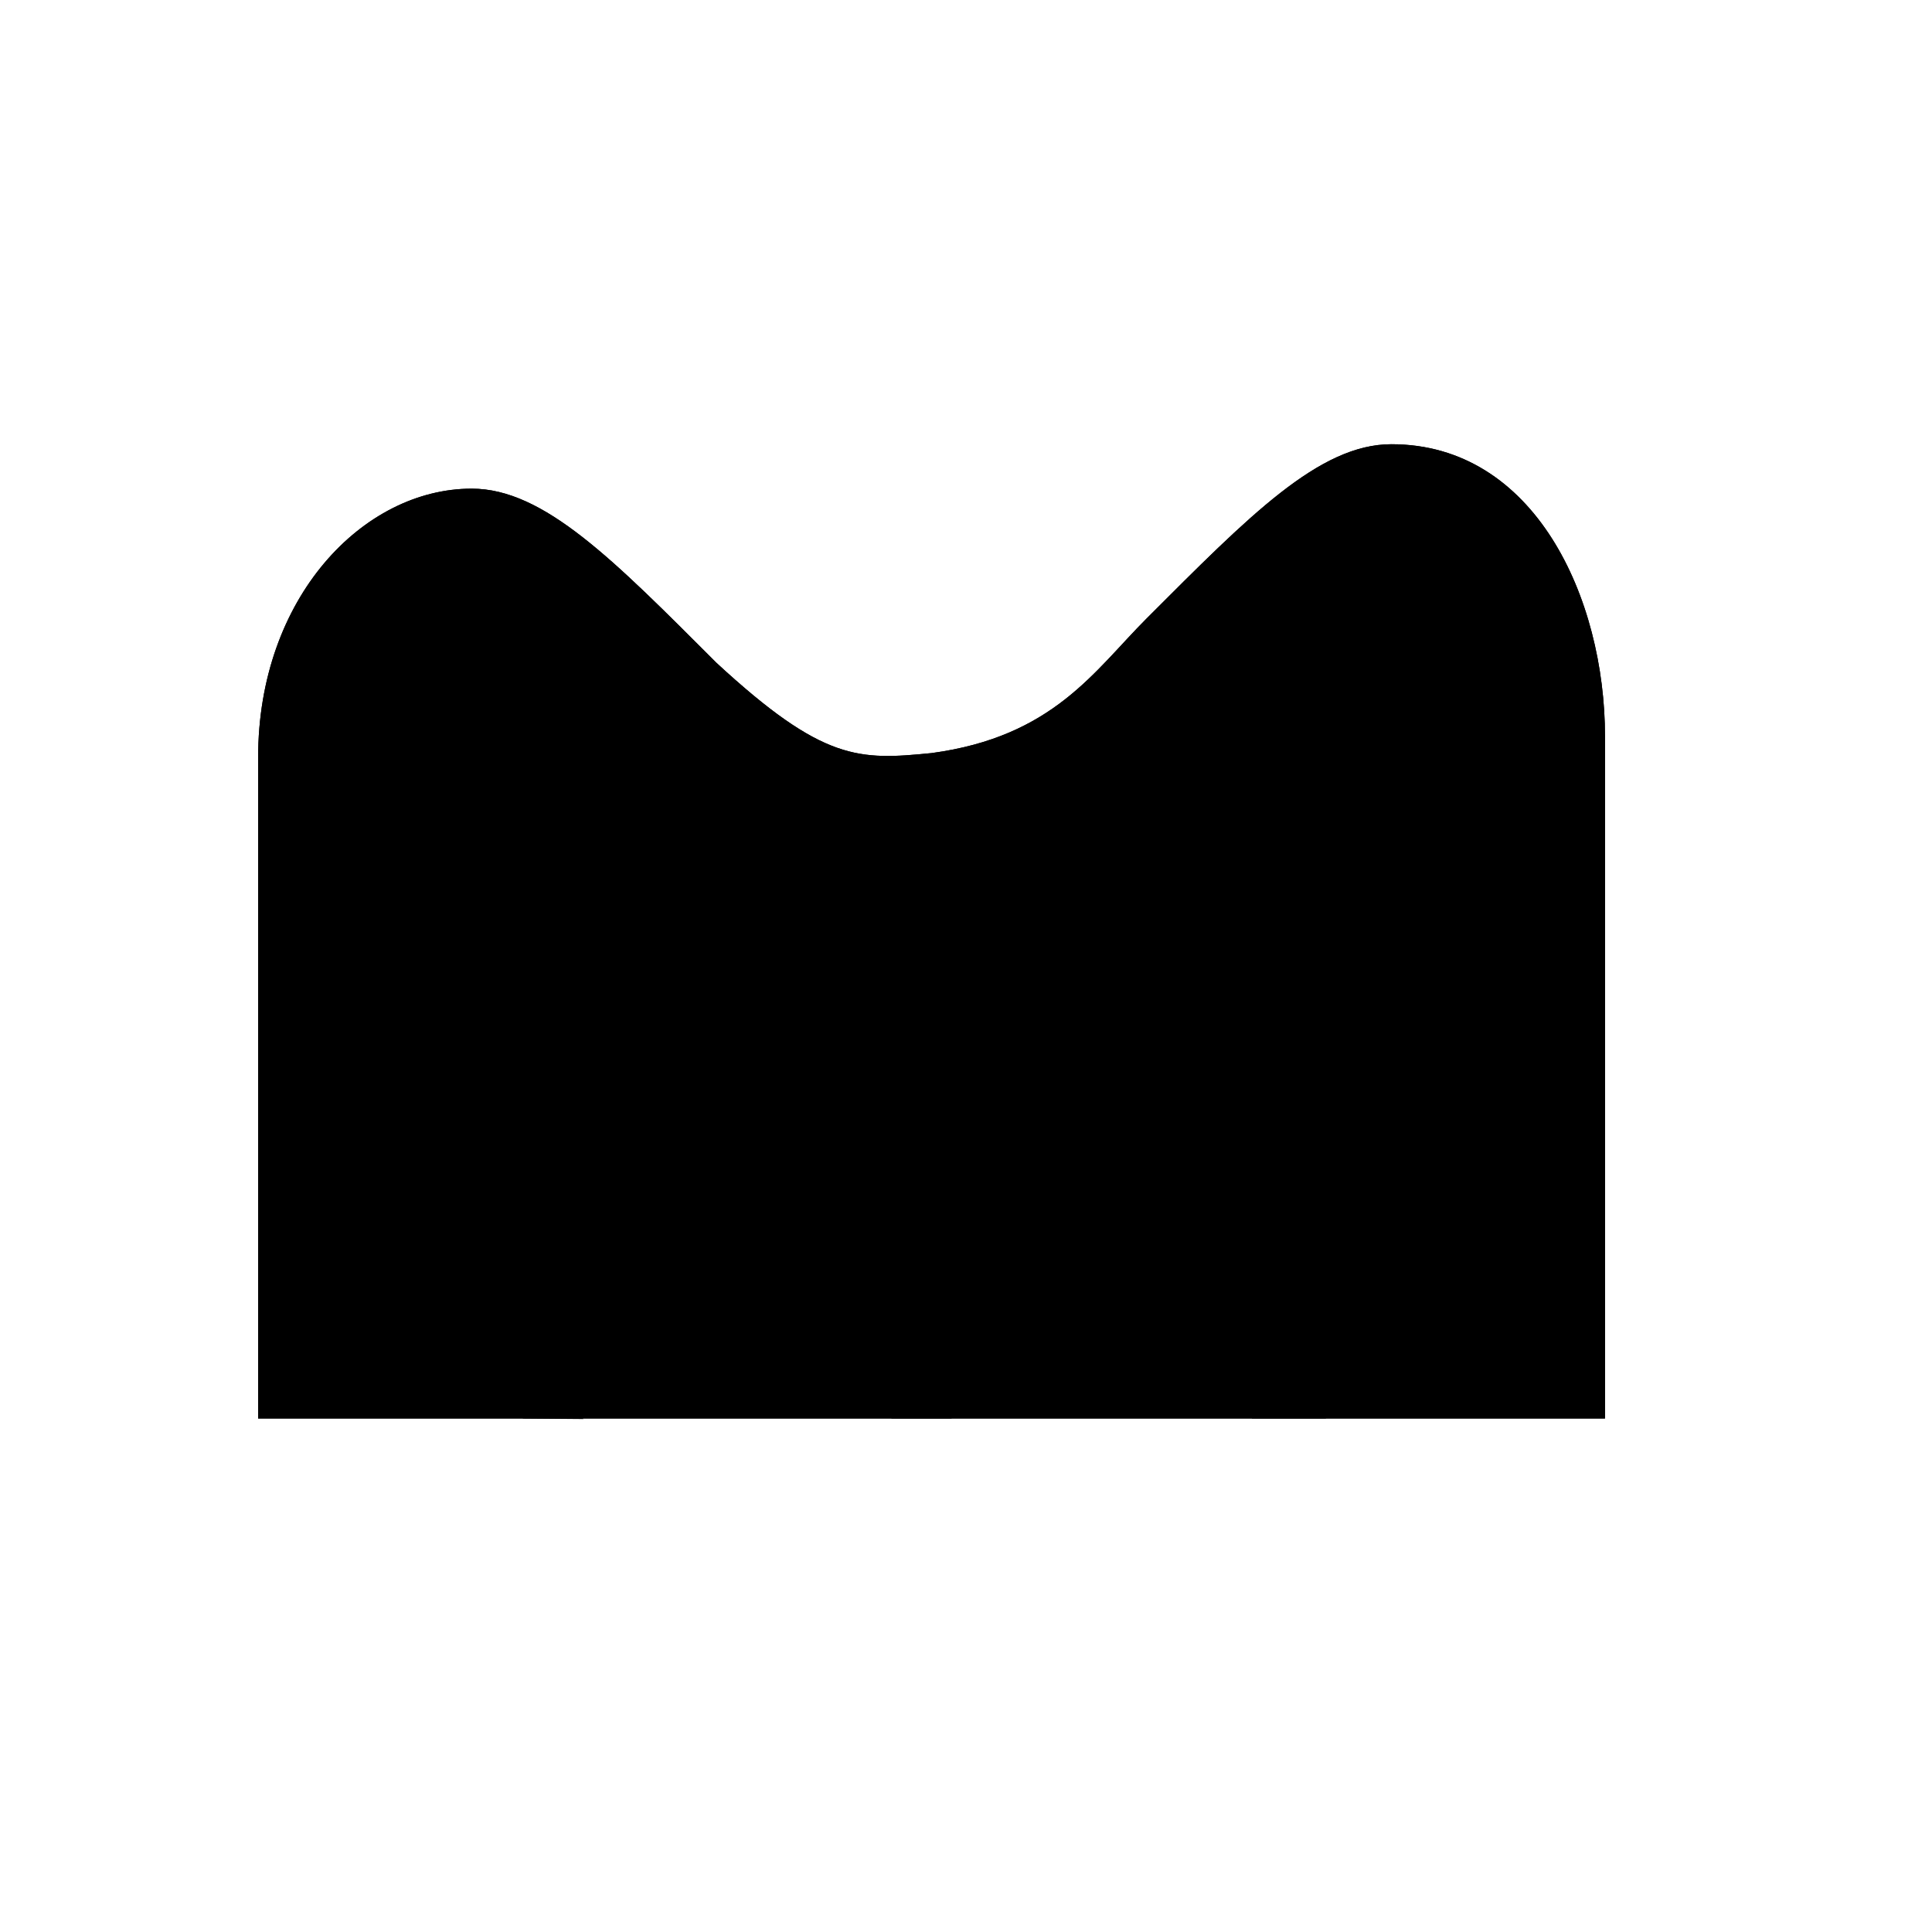
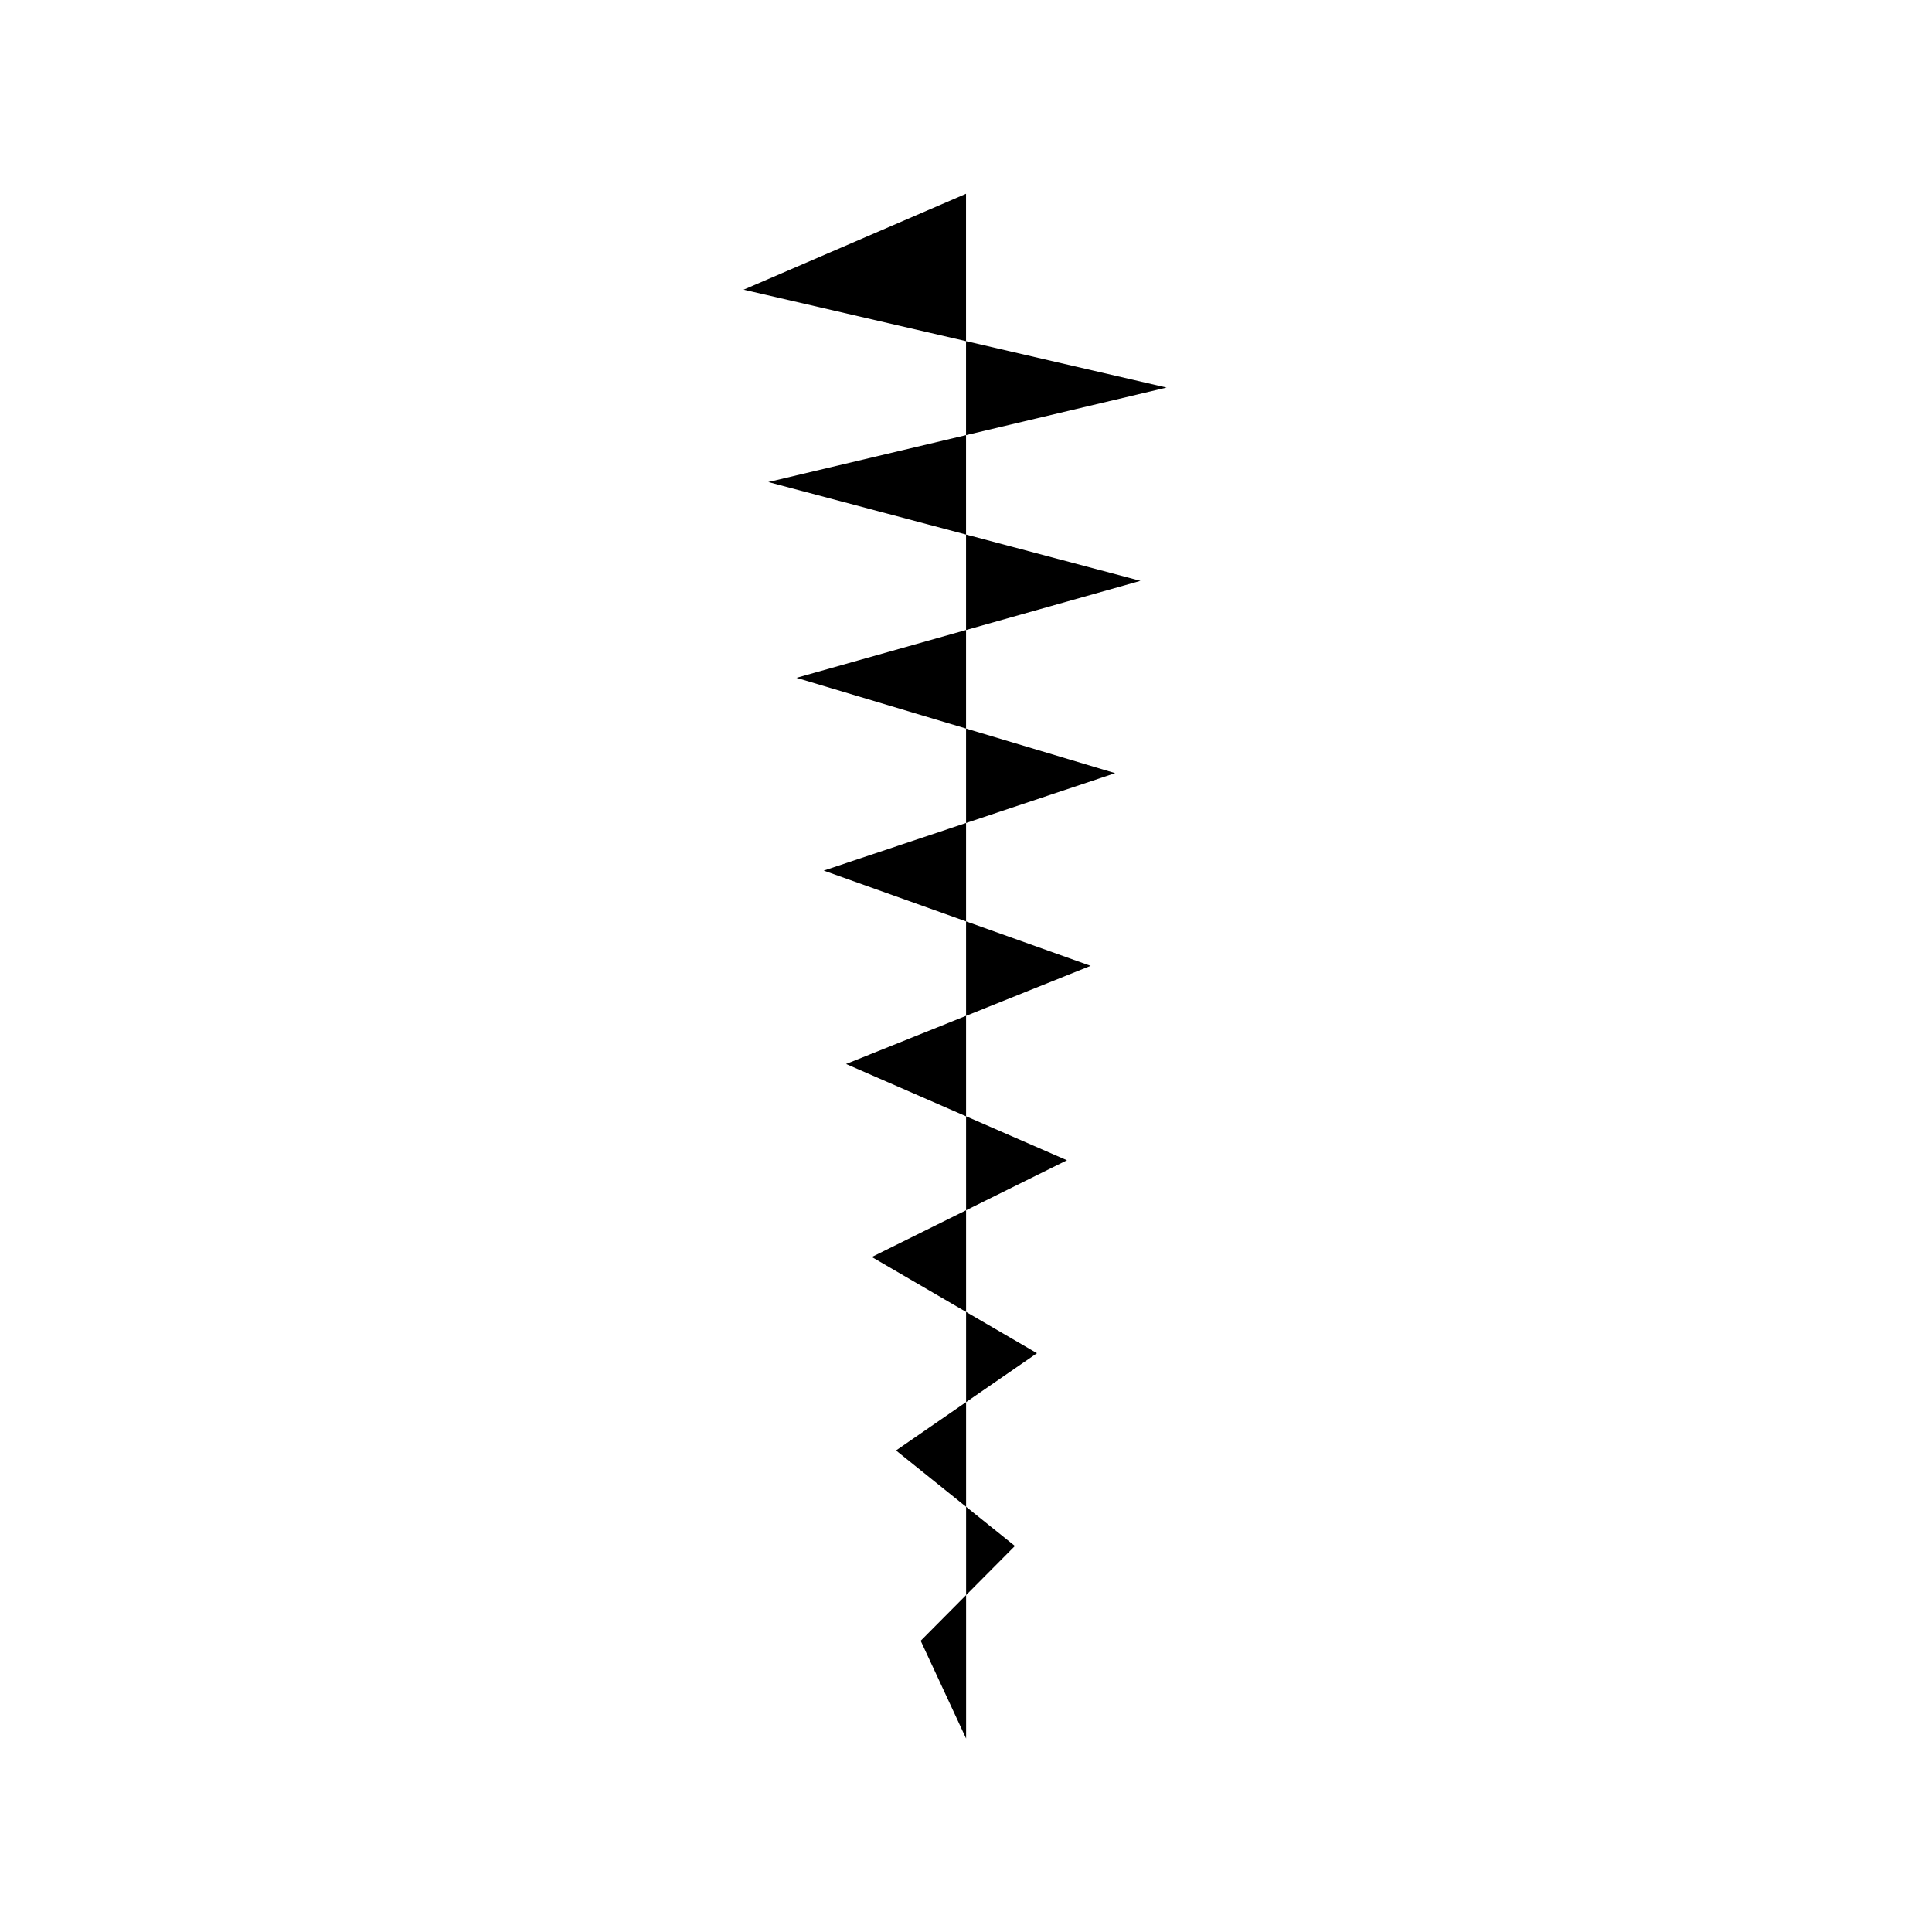
- <svg viewBox="0 0 147 147">
-   <g id="_17_fill" data-name="17 fill">
-     <path class="cls-1" d="M122.12,107.93V56.05c0-10.58-5.37-22.25-16.25-22.25-5.5,0-10.81,5.44-18.62,13.25-4,4-7.1,9-16.37,10.25-5.5.54-8.21.67-16.37-6.87-7.81-7.81-13.12-13.25-18.62-13.25-8.25,0-16.25,8.29-16.25,20.46v50.29Z" />
-   </g>
-   <g id="_17_stroke" data-name="17 stroke">
-     <path class="cls-2" d="M39.8,107.93c-3.7-3.36-6.15-31.71-5-37a11.18,11.18,0,1,1,3.61.6c-1.27,10.14,1.79,32.93,6,36.44" />
-     <circle class="cls-2" cx="54.98" cy="88.52" r="1.88" />
-     <circle class="cls-2" cx="54.95" cy="96.81" r="3.67" />
-     <circle class="cls-2" cx="27.28" cy="87.13" r="1.88" />
-     <circle class="cls-2" cx="27.25" cy="96.36" r="3.67" />
-     <path class="cls-2" d="M122.12,107.93V56.05c0-10.58-5.37-22.25-16.25-22.25-5.5,0-10.81,5.44-18.62,13.25-4,4-7.1,9-16.37,10.25-5.5.54-8.21.67-16.37-6.87-7.81-7.81-13.12-13.25-18.62-13.25-8.25,0-16.25,8.29-16.25,20.46v50.29Z" />
-     <path class="cls-2" d="M100.87,107.93c3.7-3.36,7.75-27.56,6.05-39.81a11.18,11.18,0,1,0-3.61.6c1.06,9.82-3.86,35.71-8.07,39.21" />
-     <circle class="cls-2" cx="84.84" cy="88.52" r="1.88" />
-     <circle class="cls-2" cx="85.42" cy="96.36" r="3.67" />
-     <circle class="cls-2" cx="114.45" cy="87.13" r="1.88" />
-     <circle class="cls-2" cx="114.48" cy="96.36" r="3.67" />
-     <path class="cls-2" d="M72.4,107.93c1.55-4.79,1.71-18.54,1.05-23.33a10.22,10.22,0,1,0-3.27-.08S71.36,98,67.82,107.93" />
-   </g>
+ <svg viewBox="0 0 150 150">
+   <path d="m 75.008,134.979 -3.526,-7.59 7.314,-7.361 -9.229,-7.415 10.944,-7.55 L 67.687,97.592 82.839,90.082 65.688,82.607 84.675,74.987 63.953,67.592 86.579,60.027 61.839,52.626 88.544,45.096 59.65,37.426 90.573,30.091 57.735,22.491 75.002,15.045" />
</svg>
